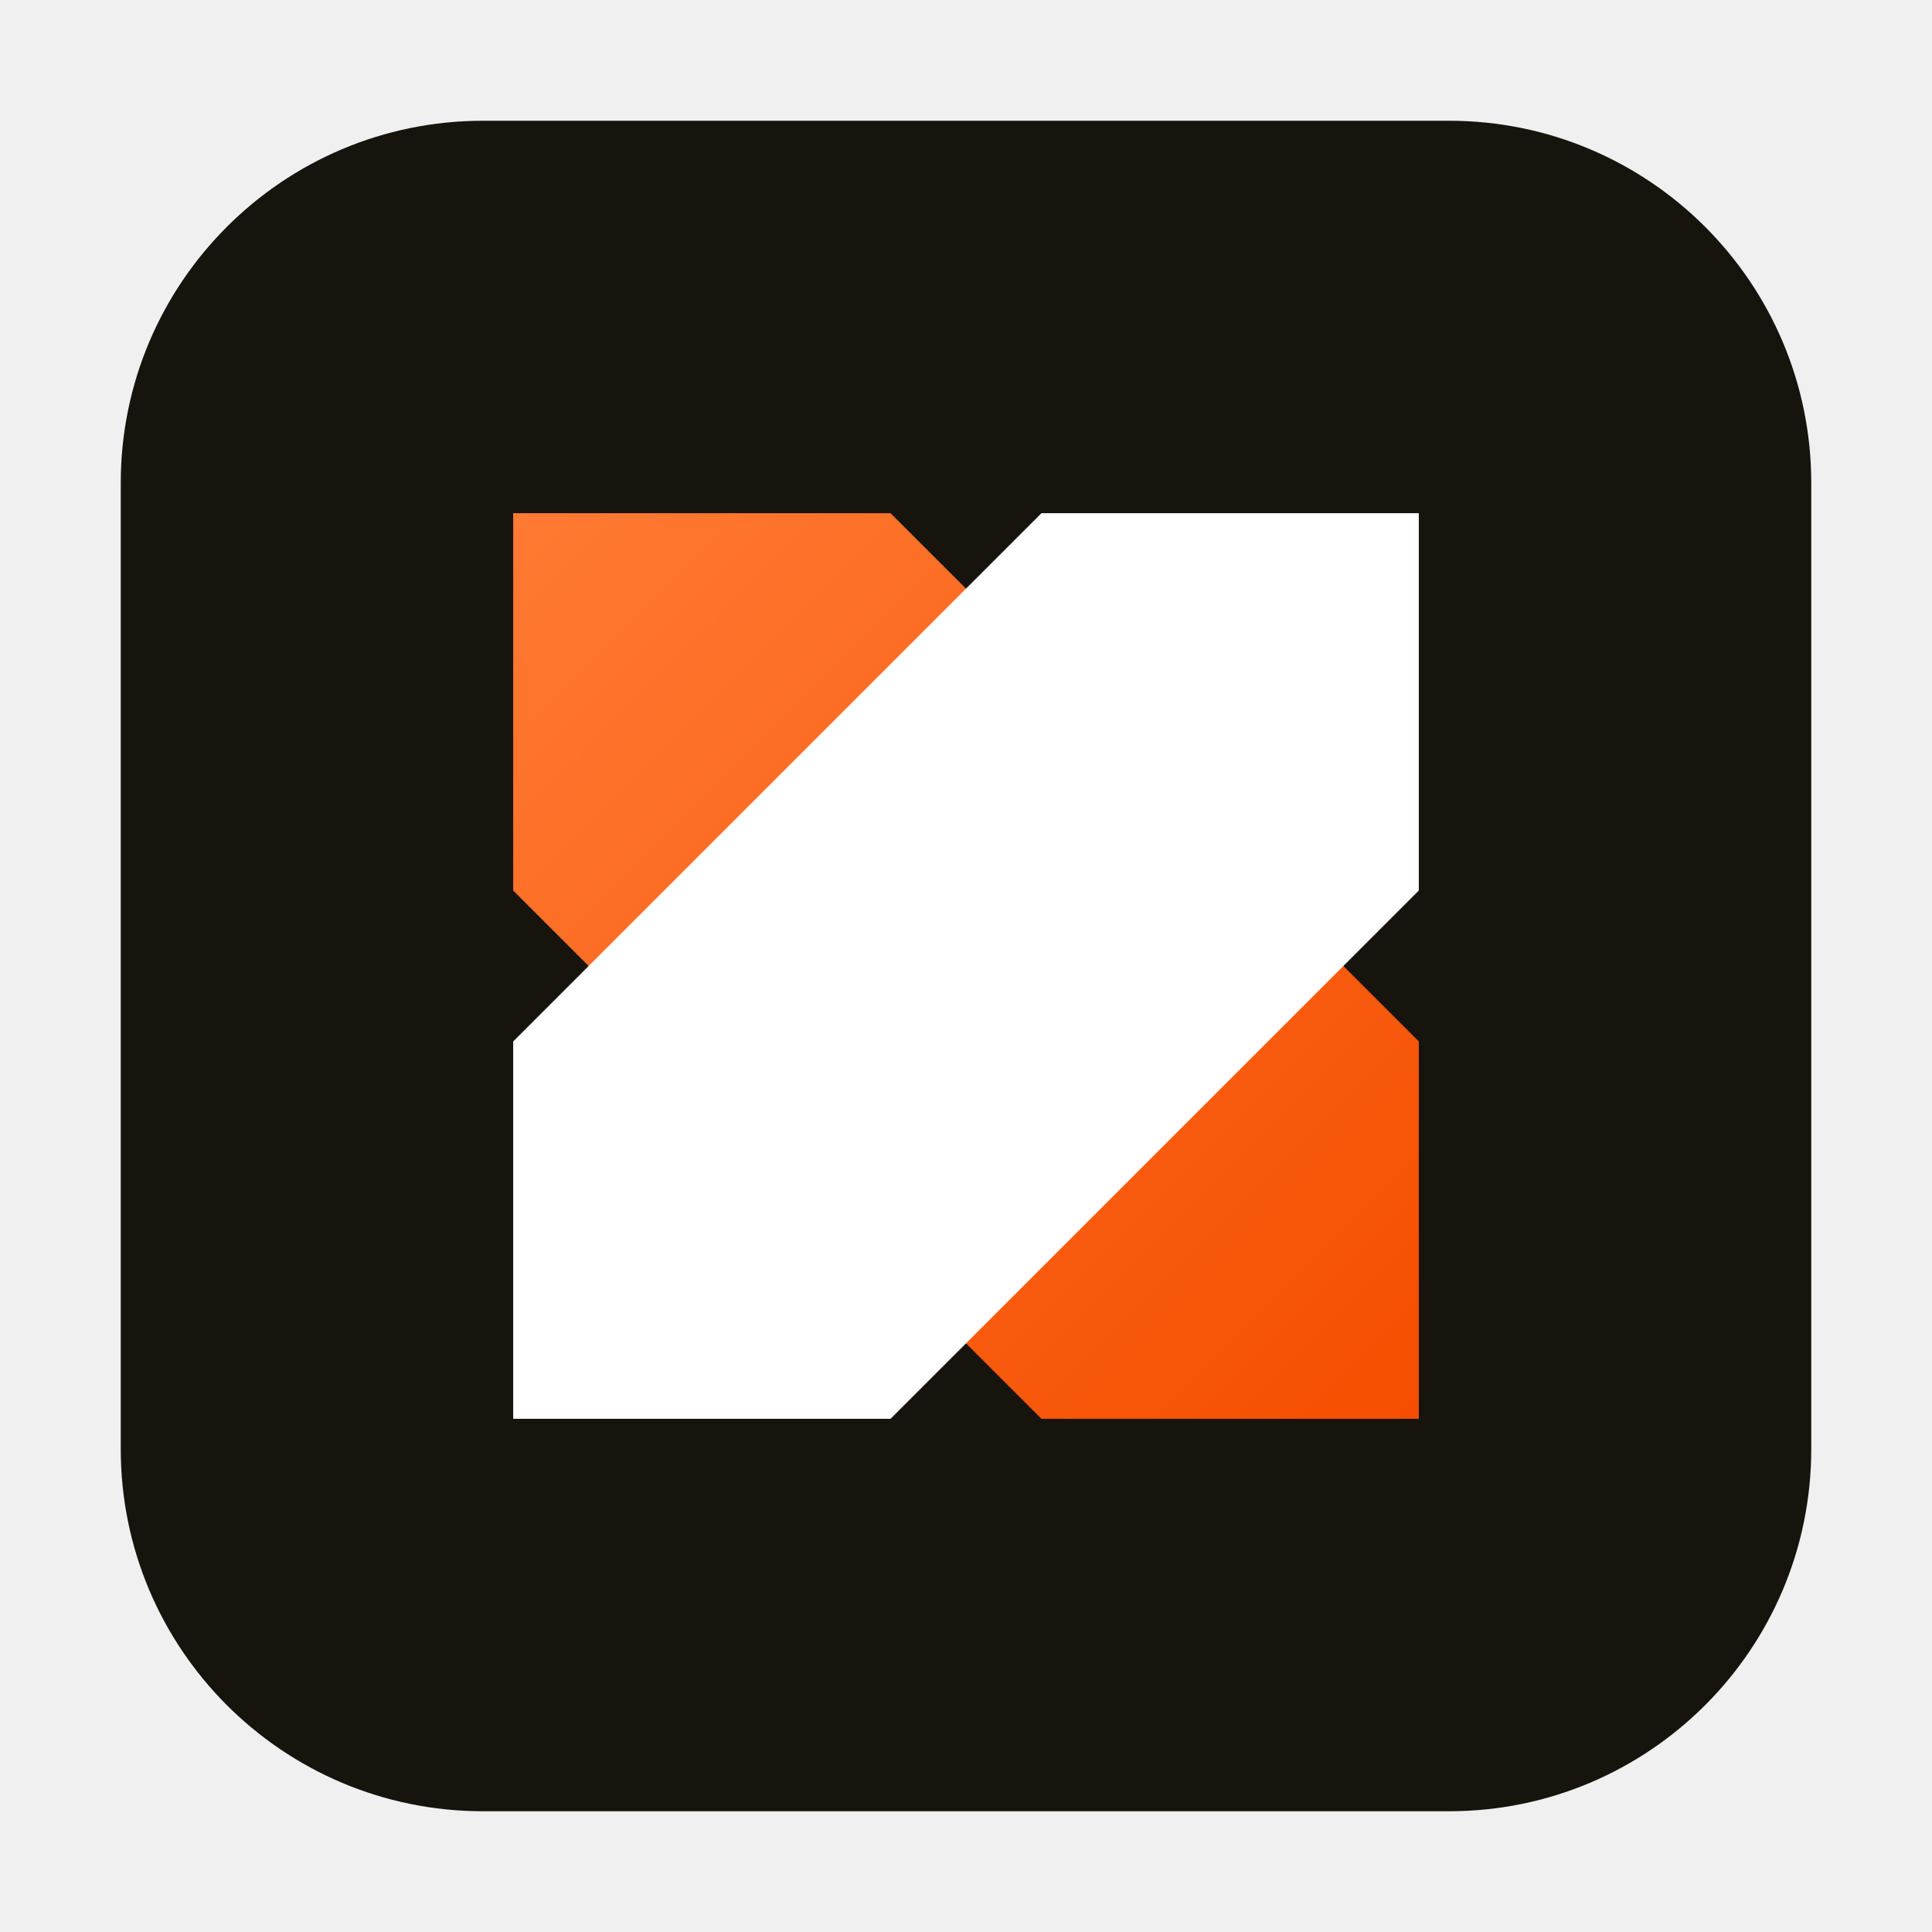
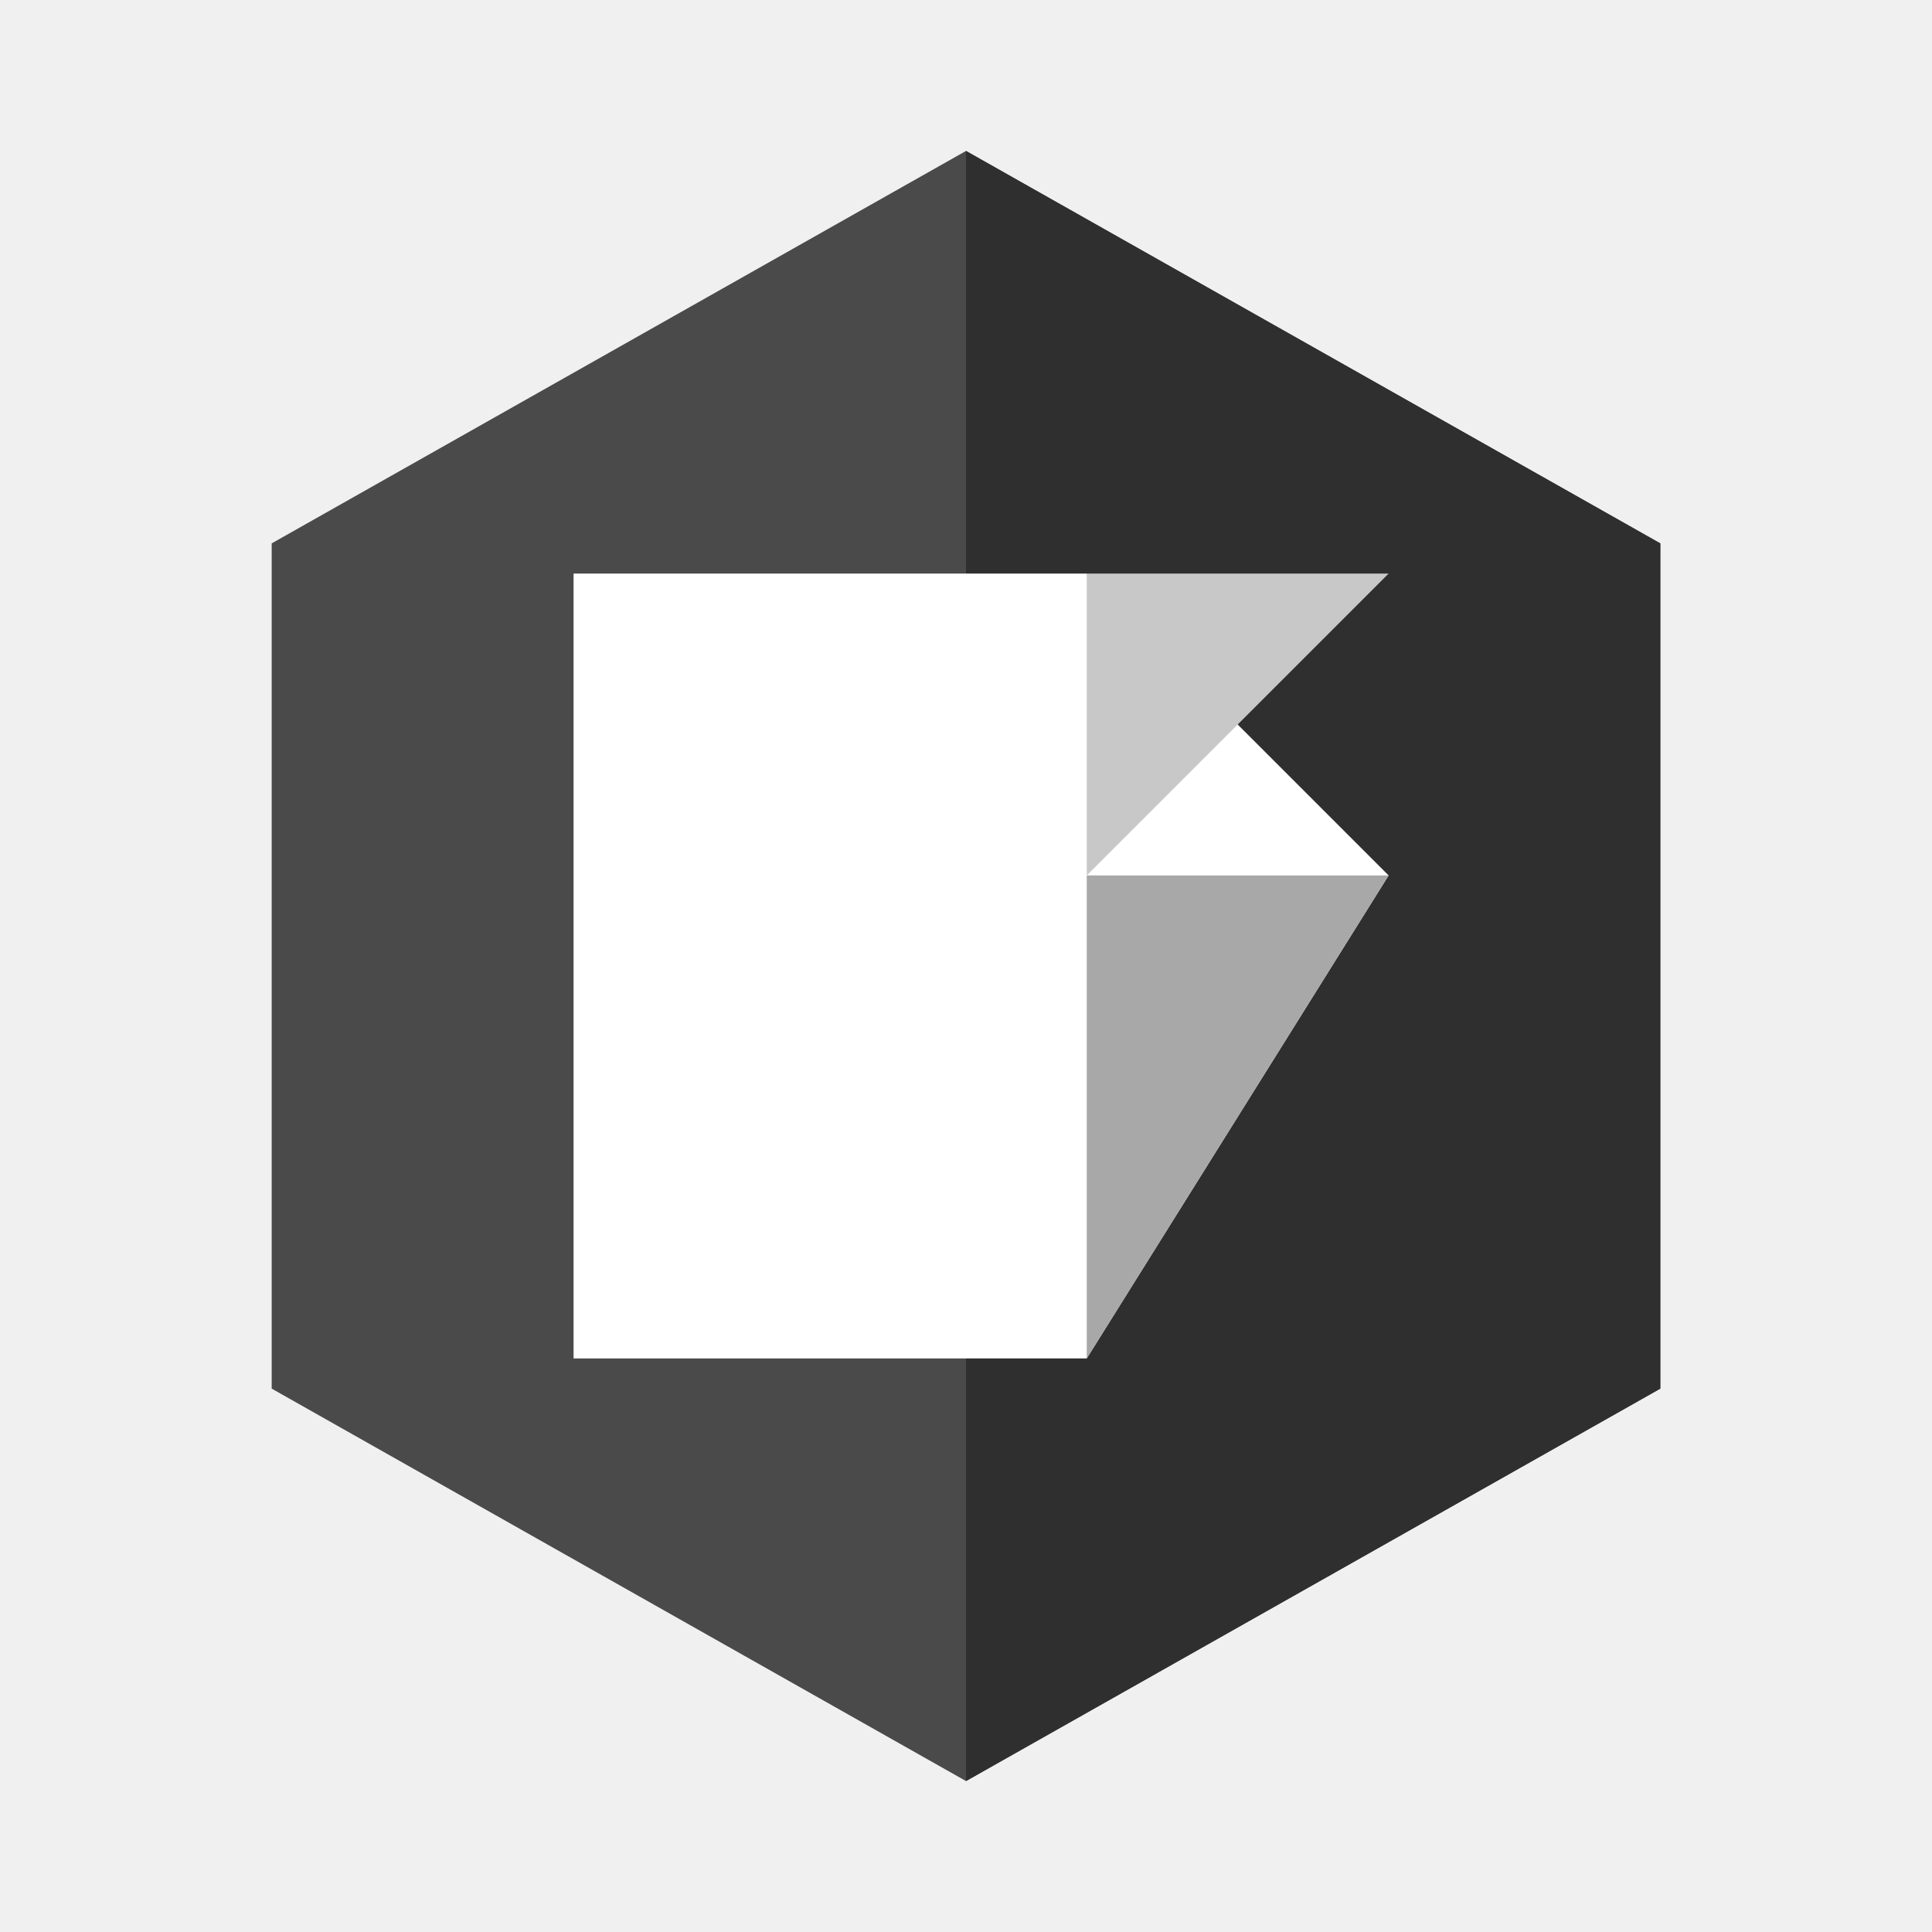
- <svg xmlns="http://www.w3.org/2000/svg" viewBox="0 0 128 128" role="img" aria-label="Cursor flag icon">
-   <defs>
-     <linearGradient id="cursorGradient" x1="0%" y1="0%" x2="100%" y2="100%">
-       <stop offset="0%" stop-color="#ff7a33" />
-       <stop offset="100%" stop-color="#f54e00" />
-     </linearGradient>
-   </defs>
-   <rect x="8" y="8" width="112" height="112" rx="24" fill="#17140e" />
-   <path d="M34 34h25l35 35v25H69L34 59V34z" fill="url(#cursorGradient)" />
-   <path d="M69 34h25v25L59 94H34V69L69 34z" fill="#fff" />
+ <svg xmlns="http://www.w3.org/2000/svg" viewBox="0 0 128 128" role="img" aria-label="Cursor logo">
+   <path d="M64 10 L110 36 V92 L64 118 L18 92 V36 Z" fill="#4a4a4a" />
+   <path d="M64 10 L110 36 V92 L64 118 V10 Z" fill="#2f2f2f" />
+   <path d="M38 38 L72 38 L92 58 L72 90 H38 V38 Z" fill="#ffffff" />
+   <path d="M72 38 H92 L72 58 V38 Z" fill="#c8c8c8" />
+   <path d="M72 58 L92 58 L72 90 V58 Z" fill="#a8a8a8" />
</svg>
